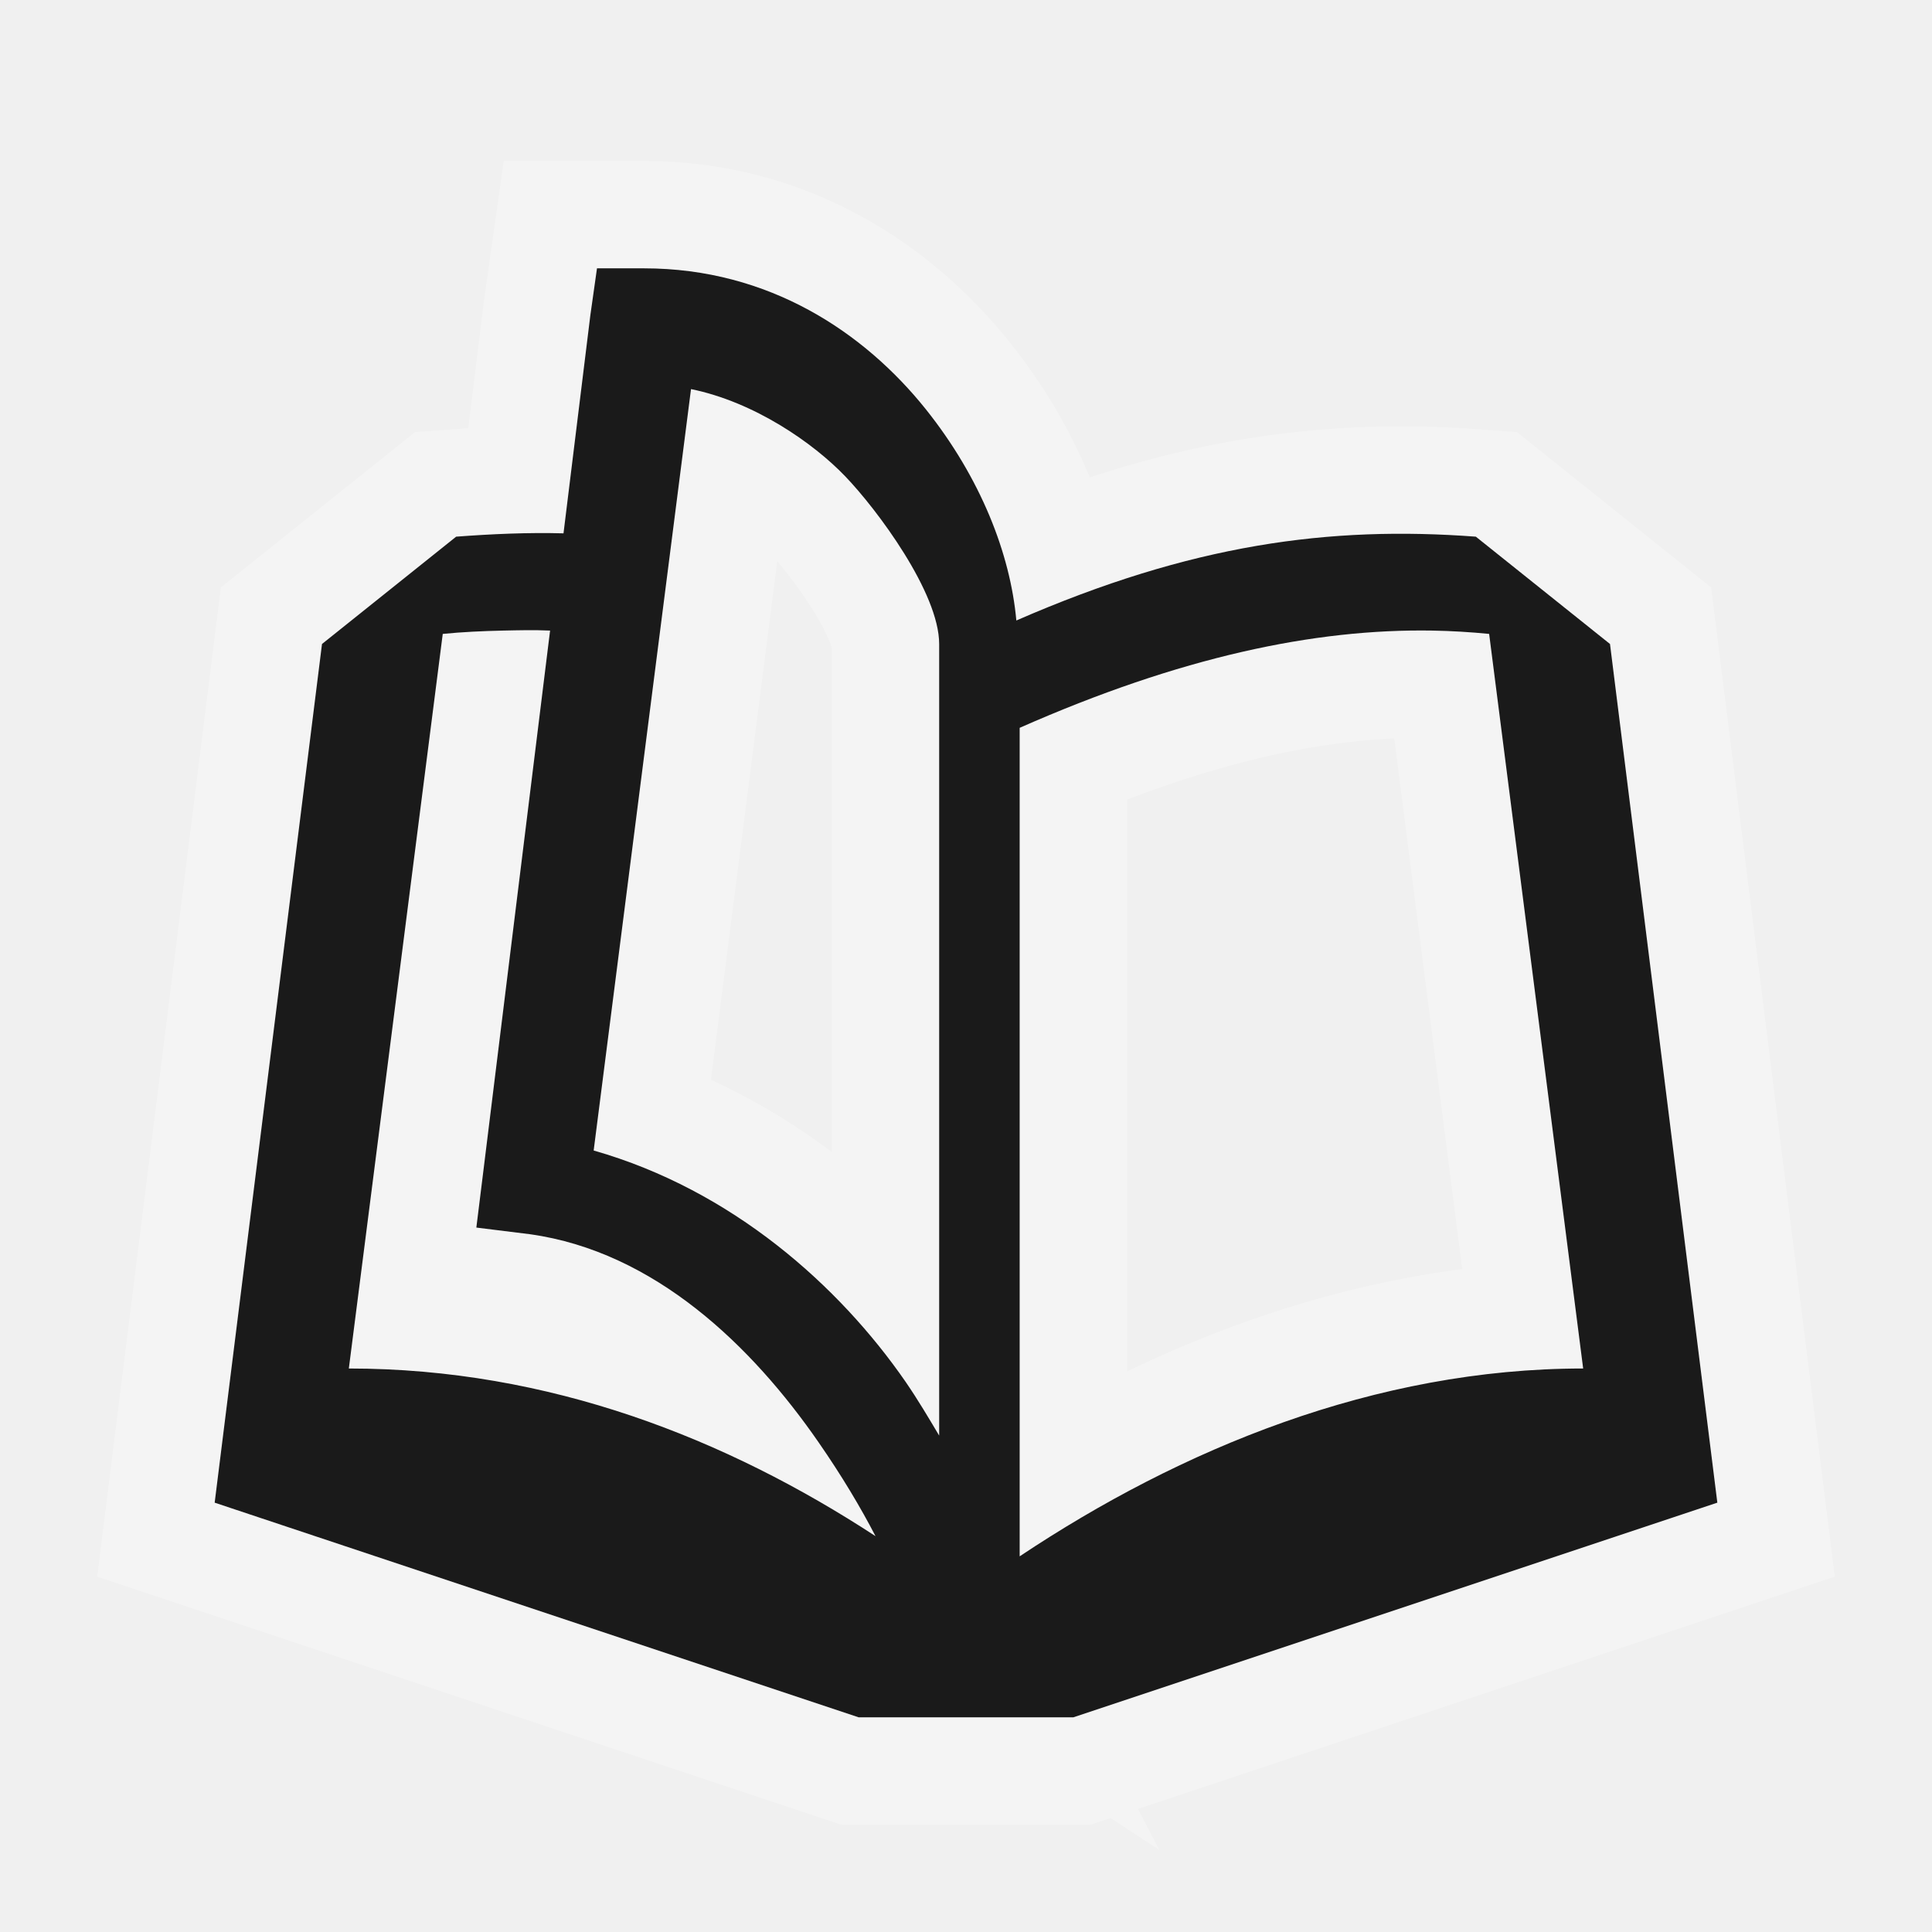
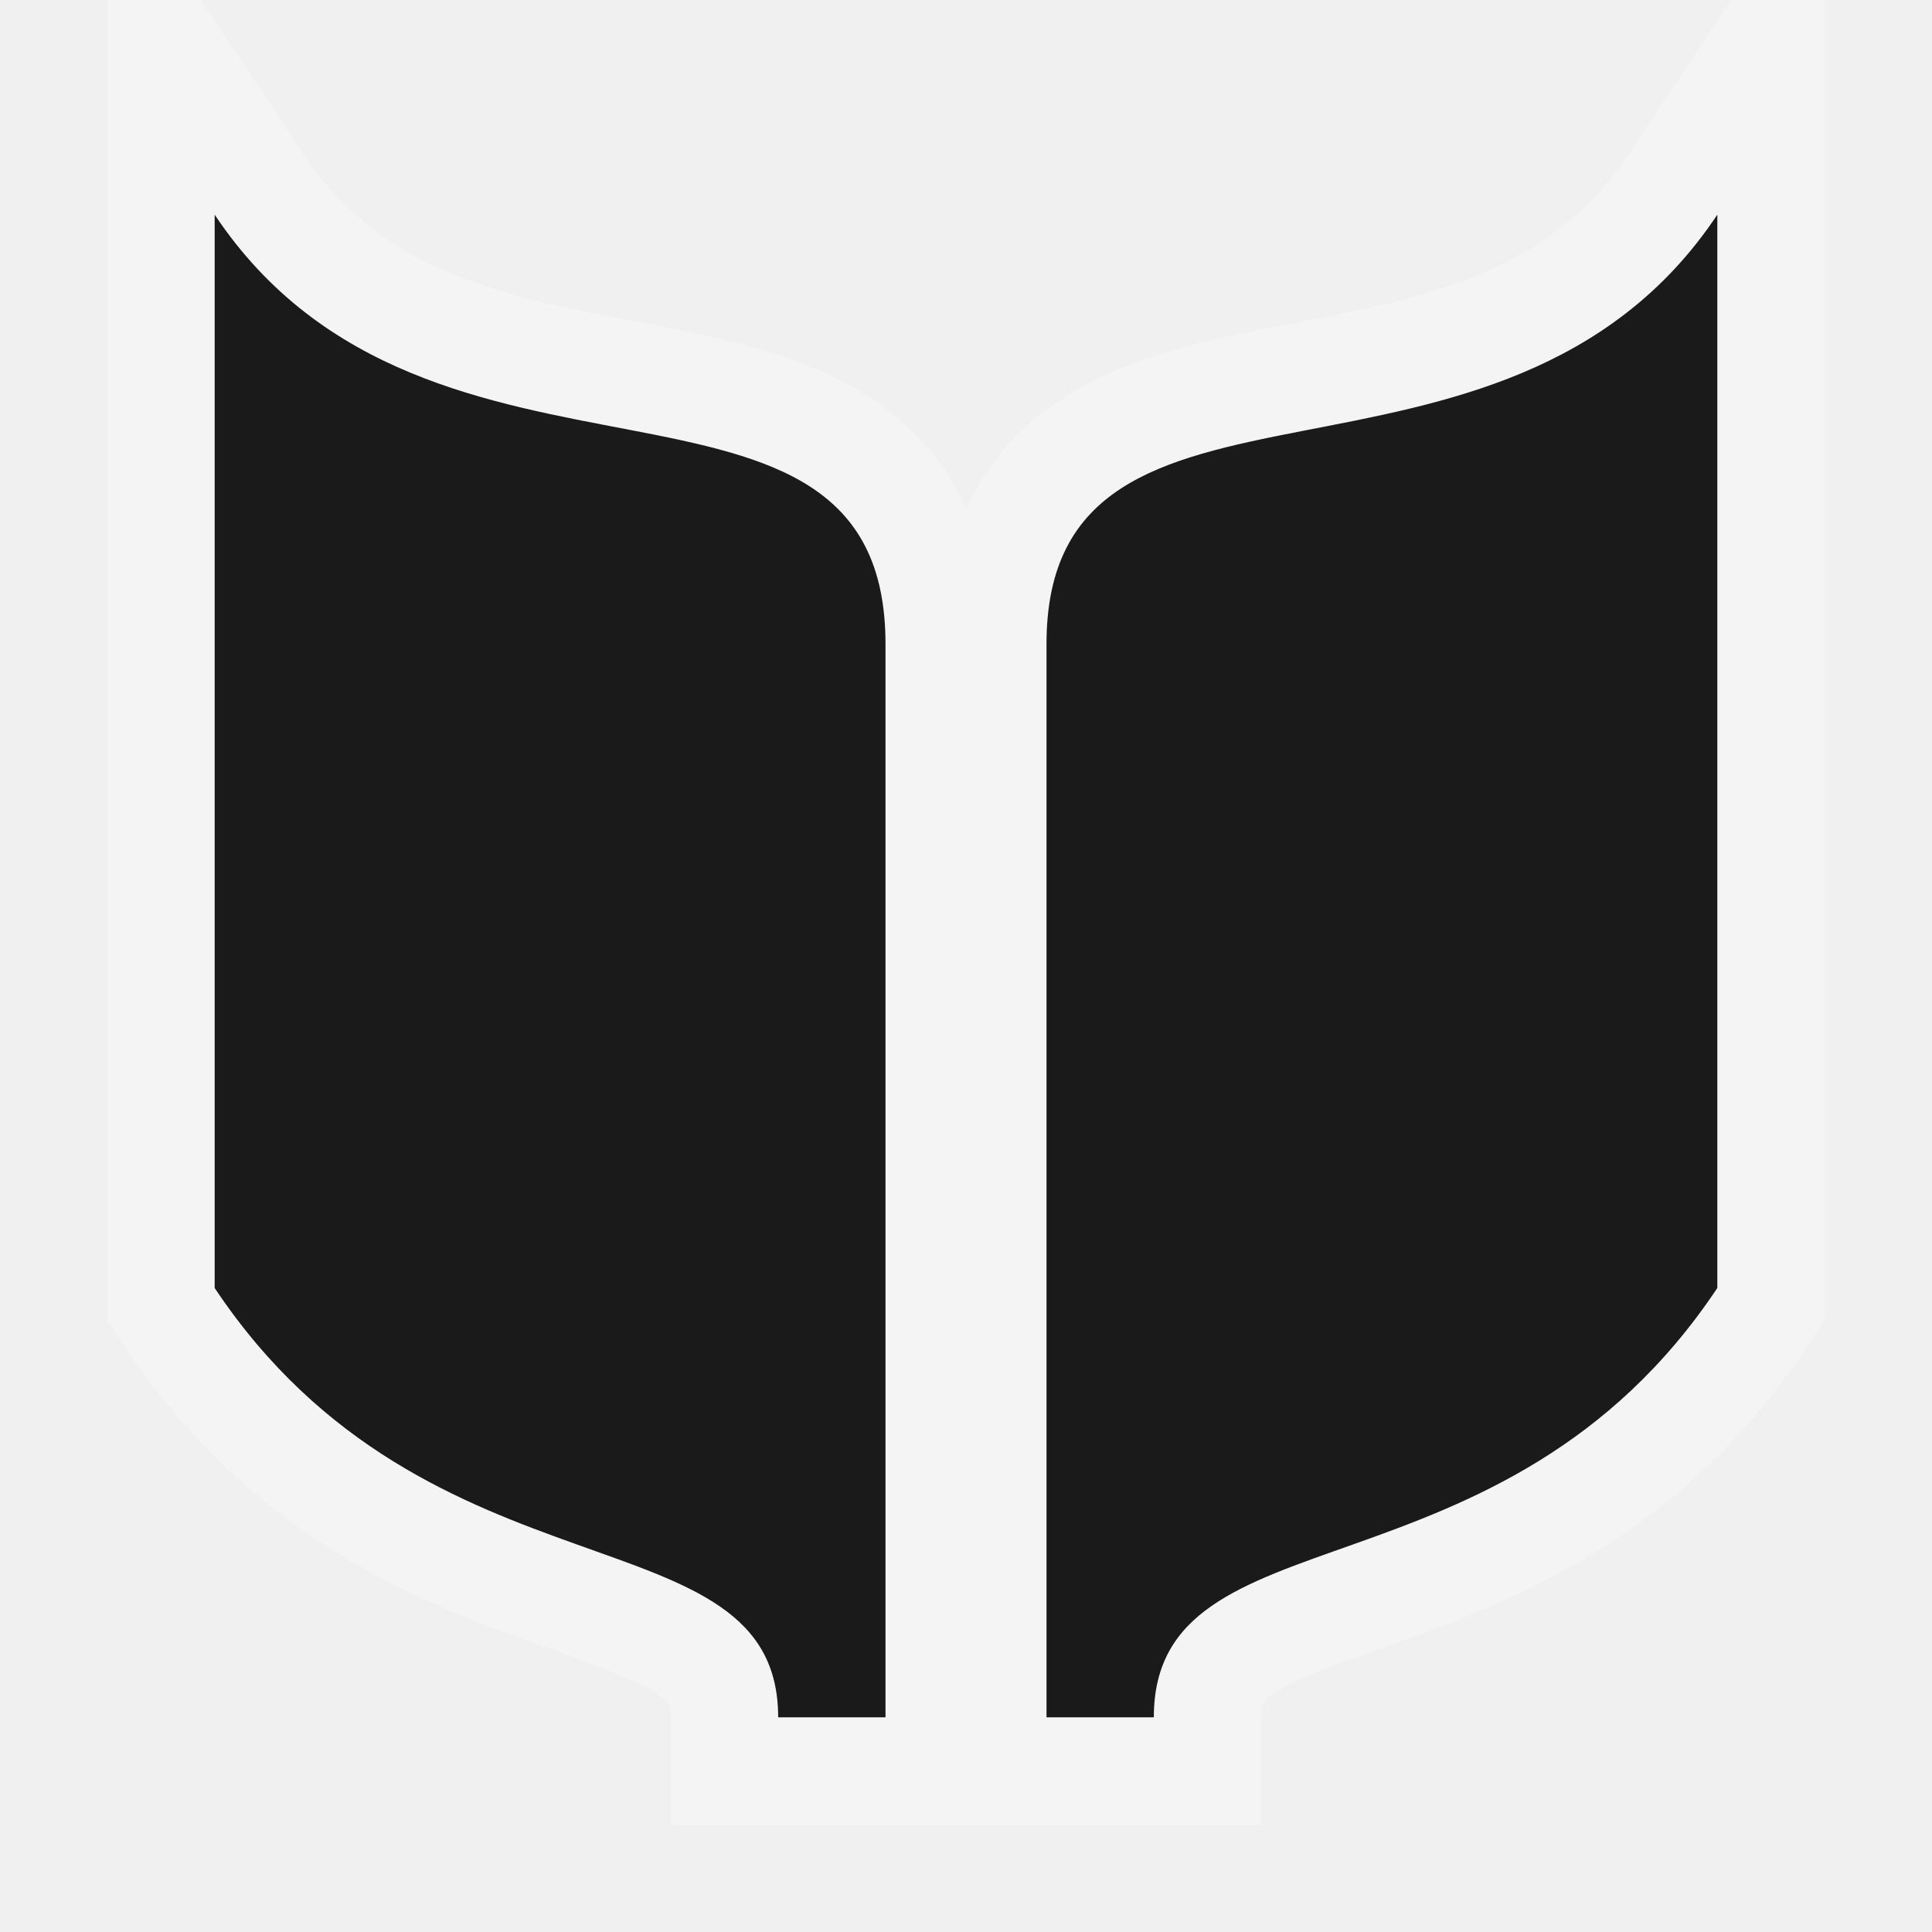
<svg xmlns="http://www.w3.org/2000/svg" version="1.1" width="100%" height="100%" viewBox="0 0 18 18" id="svg2">
  <defs id="defs6" />
  <rect width="18" height="18" x="0" y="0" id="canvas" style="fill:none;stroke:none;visibility:hidden" />
  <g id="library">
-     <path d="M 5.562,2.5 5.5,2.938 5.25,4.969 C 4.92,4.96 4.583,4.975 4.25,5 L 3,6 2,14 8,16 10,16 16,14 15,6 13.75,5 C 12.386,4.898 11.101,5.069 9.469,5.781 9.413,5.16 9.137,4.453 8.625,3.812 8.054,3.099 7.167,2.5 6,2.5 l -0.438,0 z m 0.875,1.125 C 7.029,3.745 7.578,4.128 7.875,4.438 8.172,4.747 8.75,5.523 8.75,6 l 0,7.375 C 8.654,13.214 8.554,13.044 8.438,12.875 7.82,11.981 6.822,11.087 5.531,10.719 L 6.438,3.625 z m -1.75,2.25 c 0.145,-0.003 0.286,-0.007 0.438,0 l -0.625,5.062 -0.062,0.5 0.5,0.062 c 1.165,0.163 2.071,1.046 2.688,1.938 0.219,0.316 0.393,0.609 0.531,0.875 C 6.774,13.408 5.122,12.75 3.25,12.75 L 4.125,5.906 C 4.303,5.888 4.501,5.879 4.688,5.875 z m 8.656,0 c 0.181,0.003 0.358,0.014 0.531,0.031 L 14.75,12.75 C 12.812,12.75 11,13.5 9.5,14.5 l 0,-7.719 C 10.997,6.12 12.248,5.857 13.344,5.875 z" id="halo" style="opacity:0.3;fill:#ffffff;fill-opacity:1;stroke:#ffffff;stroke-width:2;stroke-miterlimit:4;stroke-opacity:1;stroke-dasharray:none" />
-     <path d="M 5.562,2.5 5.5,2.938 5.25,4.969 C 4.92,4.96 4.583,4.975 4.25,5 L 3,6 2,14 8,16 10,16 16,14 15,6 13.75,5 C 12.386,4.898 11.101,5.069 9.469,5.781 9.413,5.16 9.137,4.453 8.625,3.812 8.054,3.099 7.167,2.5 6,2.5 l -0.438,0 z m 0.875,1.125 C 7.029,3.745 7.578,4.128 7.875,4.438 8.172,4.747 8.75,5.523 8.75,6 l 0,7.375 C 8.654,13.214 8.554,13.044 8.438,12.875 7.82,11.981 6.822,11.087 5.531,10.719 L 6.438,3.625 z m -1.75,2.25 c 0.145,-0.003 0.286,-0.007 0.438,0 l -0.625,5.062 -0.062,0.5 0.5,0.062 c 1.165,0.163 2.071,1.046 2.688,1.938 0.219,0.316 0.393,0.609 0.531,0.875 C 6.774,13.408 5.122,12.75 3.25,12.75 L 4.125,5.906 C 4.303,5.888 4.501,5.879 4.688,5.875 z m 8.656,0 c 0.181,0.003 0.358,0.014 0.531,0.031 L 14.75,12.75 C 12.812,12.75 11,13.5 9.5,14.5 l 0,-7.719 C 10.997,6.12 12.248,5.857 13.344,5.875 z" id="icon" style="fill:#1a1a1a;fill-opacity:1;stroke:none" />
+     <path d="m 2,2 0,10 c 2,3 5.25,2.039 5.25,4 L 8.25,16 8.25,6 C 8.25,3.017 4,5 2,2 z M 16,2 C 14,5 9.75,3.045 9.75,6 l 0,10 1,0 c 0,-1.98 3.25,-1 5.25,-4 z" id="halo" style="opacity:0.3;fill:#ffffff;fill-opacity:1;stroke:#ffffff;stroke-width:2;stroke-miterlimit:4;stroke-opacity:1;stroke-dasharray:none" />
+     <path d="m 2,2 0,10 c 2,3 5.25,2.039 5.25,4 L 8.25,16 8.25,6 C 8.25,3.017 4,5 2,2 z M 16,2 C 14,5 9.75,3.045 9.75,6 l 0,10 1,0 c 0,-1.98 3.25,-1 5.25,-4 z" id="icon" style="fill:#1a1a1a;fill-opacity:1;stroke:none" />
  </g>
</svg>
